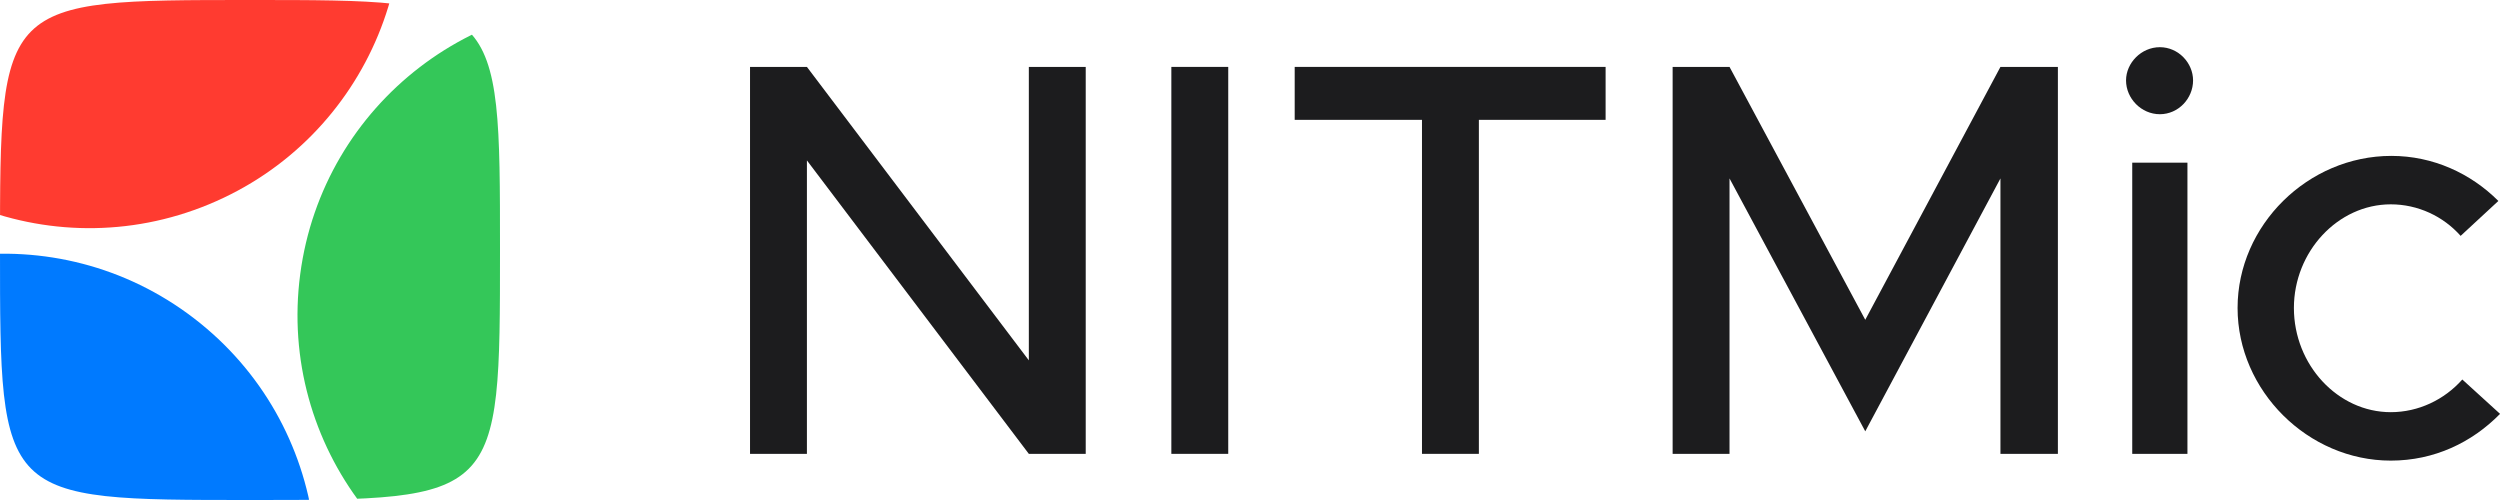
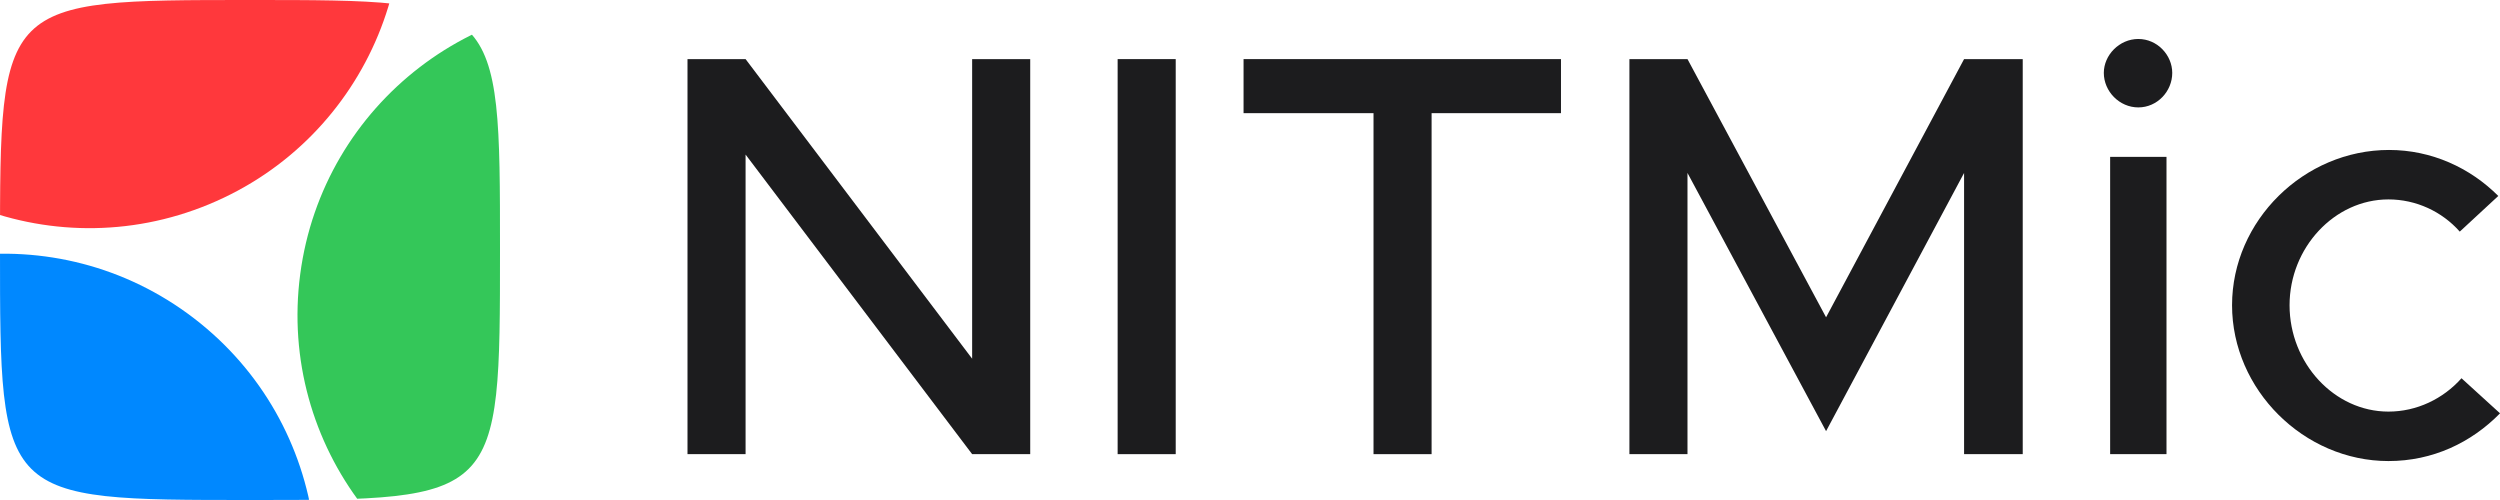
<svg xmlns="http://www.w3.org/2000/svg" width="100%" height="100%" viewBox="0 0 1280 256" version="1.1" xml:space="preserve" style="fill-rule:evenodd;clip-rule:evenodd;stroke-linejoin:round;stroke-miterlimit:2;">
  <g transform="matrix(1,0,0,1,-3222,0)">
    <g id="logo-short_light-color" transform="matrix(1.25,0,0,0.25,-3490.5,4.12871e-06)">
      <rect x="5370" y="0" width="1024" height="1024" style="fill:none;" />
      <clipPath id="_clip1">
        <rect x="5370" y="0" width="1024" height="1024" />
      </clipPath>
      <g clip-path="url(#_clip1)">
-         <g transform="matrix(1.32271,0,0,6.61354,-5165.54,-33355.1)">
-           <g transform="matrix(174.419,0,0,174.419,8184.12,5184)">
-             <path d="M0.076,-0L0.177,-0L0.177,-0.521L0.571,-0L0.672,-0L0.672,-0.687L0.571,-0.687L0.571,-0.166L0.177,-0.687L0.076,-0.687L0.076,-0Z" style="fill:rgb(28,28,30);fill-rule:nonzero;" />
+         <g>
+           <g transform="matrix(1.35039,0,0,6.75195,-5429.83,-34072)">
+             <g transform="matrix(174.419,0,0,174.419,8192.84,5184)">
+               <path d="M0.076,-0L0.177,-0L0.177,-0.521L0.571,-0L0.672,-0L0.672,-0.687L0.571,-0.687L0.571,-0.166L0.177,-0.687L0.076,-0.687L0.076,-0Z" style="fill:rgb(28,28,30);fill-rule:nonzero;" />
+             </g>
+             <g transform="matrix(174.419,0,0,174.419,8323.31,5184)">
+               <rect x="0.076" y="-0.687" width="0.101" height="0.687" style="fill:rgb(28,28,30);fill-rule:nonzero;" />
+             </g>
+             <g transform="matrix(174.419,0,0,174.419,8367.26,5184)">
+               <path d="M0.269,-0L0.37,-0L0.37,-0.593L0.595,-0.593L0.595,-0.687L0.043,-0.687L0.043,-0.593L0.269,-0.593L0.269,-0Z" style="fill:rgb(28,28,30);fill-rule:nonzero;" />
+             </g>
+             <g transform="matrix(174.419,0,0,174.419,8478.54,5184)">
+               <path d="M0.076,-0L0.177,-0L0.177,-0.489L0.418,-0.04L0.658,-0.489L0.658,-0L0.76,-0L0.76,-0.687L0.658,-0.687L0.418,-0.238L0.177,-0.687L0.076,-0.687L0.076,-0Z" style="fill:rgb(28,28,30);fill-rule:nonzero;" />
+             </g>
+             <g transform="matrix(174.419,0,0,174.419,8627.67,5184)">
+               <path d="M0.106,-0.603C0.139,-0.603 0.165,-0.631 0.165,-0.663C0.165,-0.694 0.139,-0.722 0.106,-0.722C0.073,-0.722 0.046,-0.694 0.046,-0.663C0.046,-0.631 0.073,-0.603 0.106,-0.603ZM0.057,-0L0.155,-0L0.155,-0.517L0.057,-0.517L0.057,-0Z" style="fill:rgb(28,28,30);fill-rule:nonzero;" />
+             </g>
+             <g transform="matrix(174.419,0,0,174.419,8669.01,5184)">
+               <path d="M0.304,0.012C0.381,0.012 0.448,-0.02 0.498,-0.071L0.431,-0.132C0.399,-0.096 0.353,-0.074 0.304,-0.074C0.21,-0.074 0.132,-0.158 0.132,-0.259C0.132,-0.359 0.21,-0.443 0.304,-0.443C0.352,-0.443 0.397,-0.422 0.428,-0.387L0.495,-0.449C0.446,-0.498 0.379,-0.529 0.305,-0.529C0.157,-0.529 0.032,-0.406 0.032,-0.259C0.032,-0.112 0.157,0.012 0.304,0.012Z" style="fill:rgb(28,28,30);fill-rule:nonzero;" />
+             </g>
          </g>
-           <g transform="matrix(174.419,0,0,174.419,8314.59,5184)">
-             <rect x="0.076" y="-0.687" width="0.101" height="0.687" style="fill:rgb(28,28,30);fill-rule:nonzero;" />
-           </g>
-           <g transform="matrix(174.419,0,0,174.419,8358.54,5184)">
-             <path d="M0.269,-0L0.37,-0L0.37,-0.593L0.595,-0.593L0.595,-0.687L0.043,-0.687L0.043,-0.593L0.269,-0.593L0.269,-0Z" style="fill:rgb(28,28,30);fill-rule:nonzero;" />
-           </g>
-           <g transform="matrix(174.419,0,0,174.419,8469.82,5184)">
-             <path d="M0.076,-0L0.177,-0L0.177,-0.489L0.418,-0.04L0.658,-0.489L0.658,-0L0.76,-0L0.76,-0.687L0.658,-0.687L0.418,-0.238L0.177,-0.687L0.076,-0.687L0.076,-0Z" style="fill:rgb(28,28,30);fill-rule:nonzero;" />
-           </g>
-           <g transform="matrix(174.419,0,0,174.419,8615.46,5184)">
-             <path d="M0.106,-0.603C0.139,-0.603 0.165,-0.631 0.165,-0.663C0.165,-0.694 0.139,-0.722 0.106,-0.722C0.073,-0.722 0.046,-0.694 0.046,-0.663C0.046,-0.631 0.073,-0.603 0.106,-0.603ZM0.057,-0L0.155,-0L0.155,-0.517L0.057,-0.517L0.057,-0Z" style="fill:rgb(28,28,30);fill-rule:nonzero;" />
-           </g>
-           <g transform="matrix(174.419,0,0,174.419,8652.44,5184)">
-             <path d="M0.304,0.012C0.381,0.012 0.448,-0.02 0.498,-0.071L0.431,-0.132C0.399,-0.096 0.353,-0.074 0.304,-0.074C0.21,-0.074 0.132,-0.158 0.132,-0.259C0.132,-0.359 0.21,-0.443 0.304,-0.443C0.352,-0.443 0.397,-0.422 0.428,-0.387L0.495,-0.449C0.446,-0.498 0.379,-0.529 0.305,-0.529C0.157,-0.529 0.032,-0.406 0.032,-0.259C0.032,-0.112 0.157,0.012 0.304,0.012Z" style="fill:rgb(28,28,30);fill-rule:nonzero;" />
-           </g>
-         </g>
-         <g transform="matrix(0.32,0,0,1.6,4277.52,-307.2)">
-           <path d="M3734,192C4054,192 4054,192 4054,512C4054,832 4054,832 3734,832C3414,832 3414,832 3414,512C3414,192 3414,192 3734,192Z" style="fill:none;" />
-           <clipPath id="_clip2">
-             <path d="M3734,192C4054,192 4054,192 4054,512C4054,832 4054,832 3734,832C3414,832 3414,832 3414,512C3414,192 3414,192 3734,192Z" />
-           </clipPath>
-           <g clip-path="url(#_clip2)">
-             <g transform="matrix(0.988355,0,0,1.21614,1291.01,192)">
-               <rect x="2148" y="0" width="647.541" height="526.254" style="fill:none;" />
-               <clipPath id="_clip3">
-                 <rect x="2148" y="0" width="647.541" height="526.254" />
-               </clipPath>
-               <g clip-path="url(#_clip3)">
-                 <g transform="matrix(2.9374,-0.988818,1.21671,2.38722,-13519.7,4648.87)">
-                   <circle cx="5288.05" cy="360.097" r="381.874" style="fill:none;" />
-                   <clipPath id="_clip4">
-                     <circle cx="5288.05" cy="360.097" r="381.874" />
-                   </clipPath>
-                   <g clip-path="url(#_clip4)">
-                     <g transform="matrix(-0.166667,-0.288675,0.288675,-0.166667,5931.79,2023.81)">
-                       <circle cx="5288.05" cy="360.097" r="381.874" style="fill:rgb(0,122,255);" />
-                     </g>
-                     <g transform="matrix(-0.166667,0.288675,-0.288675,-0.166667,6407,-1029.25)">
-                       <circle cx="5288.05" cy="360.097" r="381.874" style="fill:rgb(52,199,89);" />
-                     </g>
-                     <g transform="matrix(0.333333,2.77556e-17,1.38778e-17,0.333333,3525.37,85.7319)">
-                       <circle cx="5288.05" cy="360.097" r="381.874" style="fill:rgb(255,59,48);" />
+           <g transform="matrix(0.32,0,0,1.6,4277.52,-307.2)">
+             <path d="M3734,192C4054,192 4054,192 4054,512C4054,832 4054,832 3734,832C3414,832 3414,832 3414,512C3414,192 3414,192 3734,192Z" style="fill:none;" />
+             <clipPath id="_clip2">
+               <path d="M3734,192C4054,192 4054,192 4054,512C4054,832 4054,832 3734,832C3414,832 3414,832 3414,512C3414,192 3414,192 3734,192Z" />
+             </clipPath>
+             <g clip-path="url(#_clip2)">
+               <g transform="matrix(0.988355,0,0,1.21614,1291.01,192)">
+                 <rect x="2148" y="0" width="647.541" height="526.254" style="fill:none;" />
+                 <clipPath id="_clip3">
+                   <rect x="2148" y="0" width="647.541" height="526.254" />
+                 </clipPath>
+                 <g clip-path="url(#_clip3)">
+                   <g transform="matrix(2.9374,-0.988818,1.21671,2.38722,-13519.7,4648.87)">
+                     <circle cx="5288.05" cy="360.097" r="381.874" style="fill:none;" />
+                     <clipPath id="_clip4">
+                       <circle cx="5288.05" cy="360.097" r="381.874" />
+                     </clipPath>
+                     <g clip-path="url(#_clip4)">
+                       <g transform="matrix(-0.166667,-0.288675,0.288675,-0.166667,5931.79,2023.81)">
+                         <circle cx="5288.05" cy="360.097" r="381.874" style="fill:rgb(0,136,255);" />
+                       </g>
+                       <g transform="matrix(-0.166667,0.288675,-0.288675,-0.166667,6407,-1029.25)">
+                         <circle cx="5288.05" cy="360.097" r="381.874" style="fill:rgb(52,199,89);" />
+                       </g>
+                       <g transform="matrix(0.333333,2.77556e-17,1.38778e-17,0.333333,3525.37,85.7319)">
+                         <circle cx="5288.05" cy="360.097" r="381.874" style="fill:rgb(255,56,60);" />
+                       </g>
                    </g>
                  </g>
                </g>
              </g>
            </g>
          </g>
        </g>
      </g>
    </g>
  </g>
</svg>
